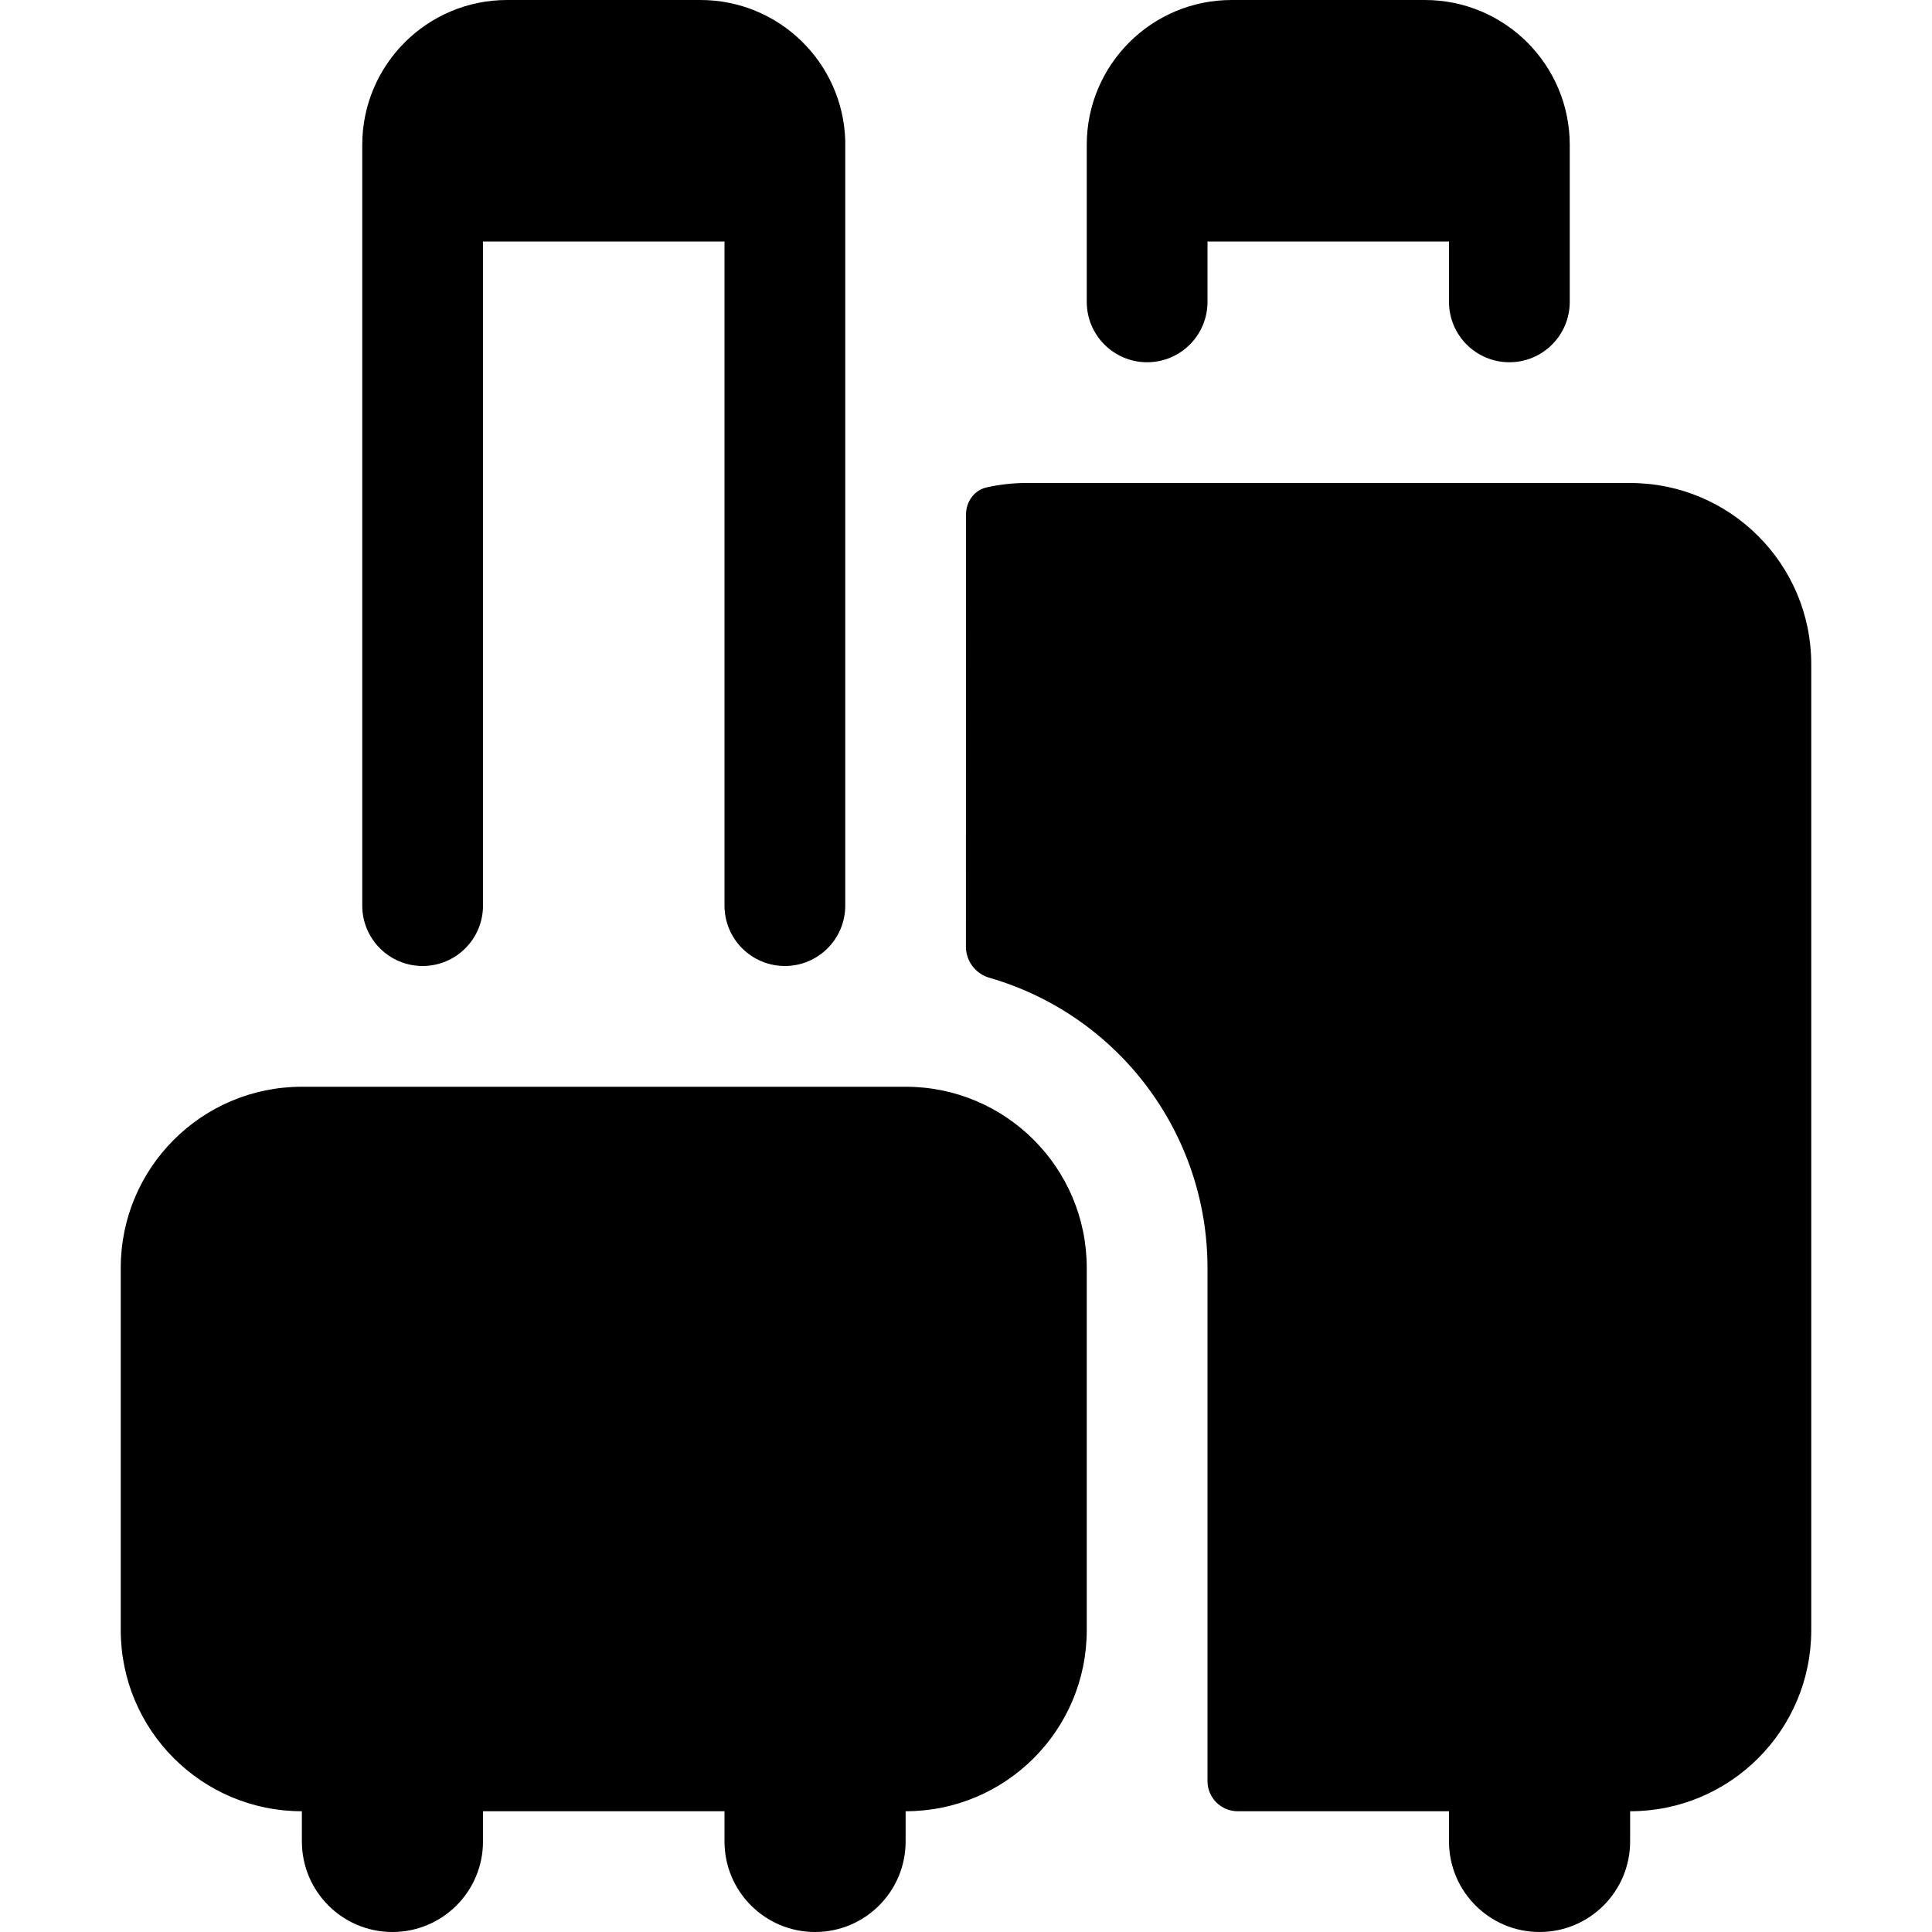
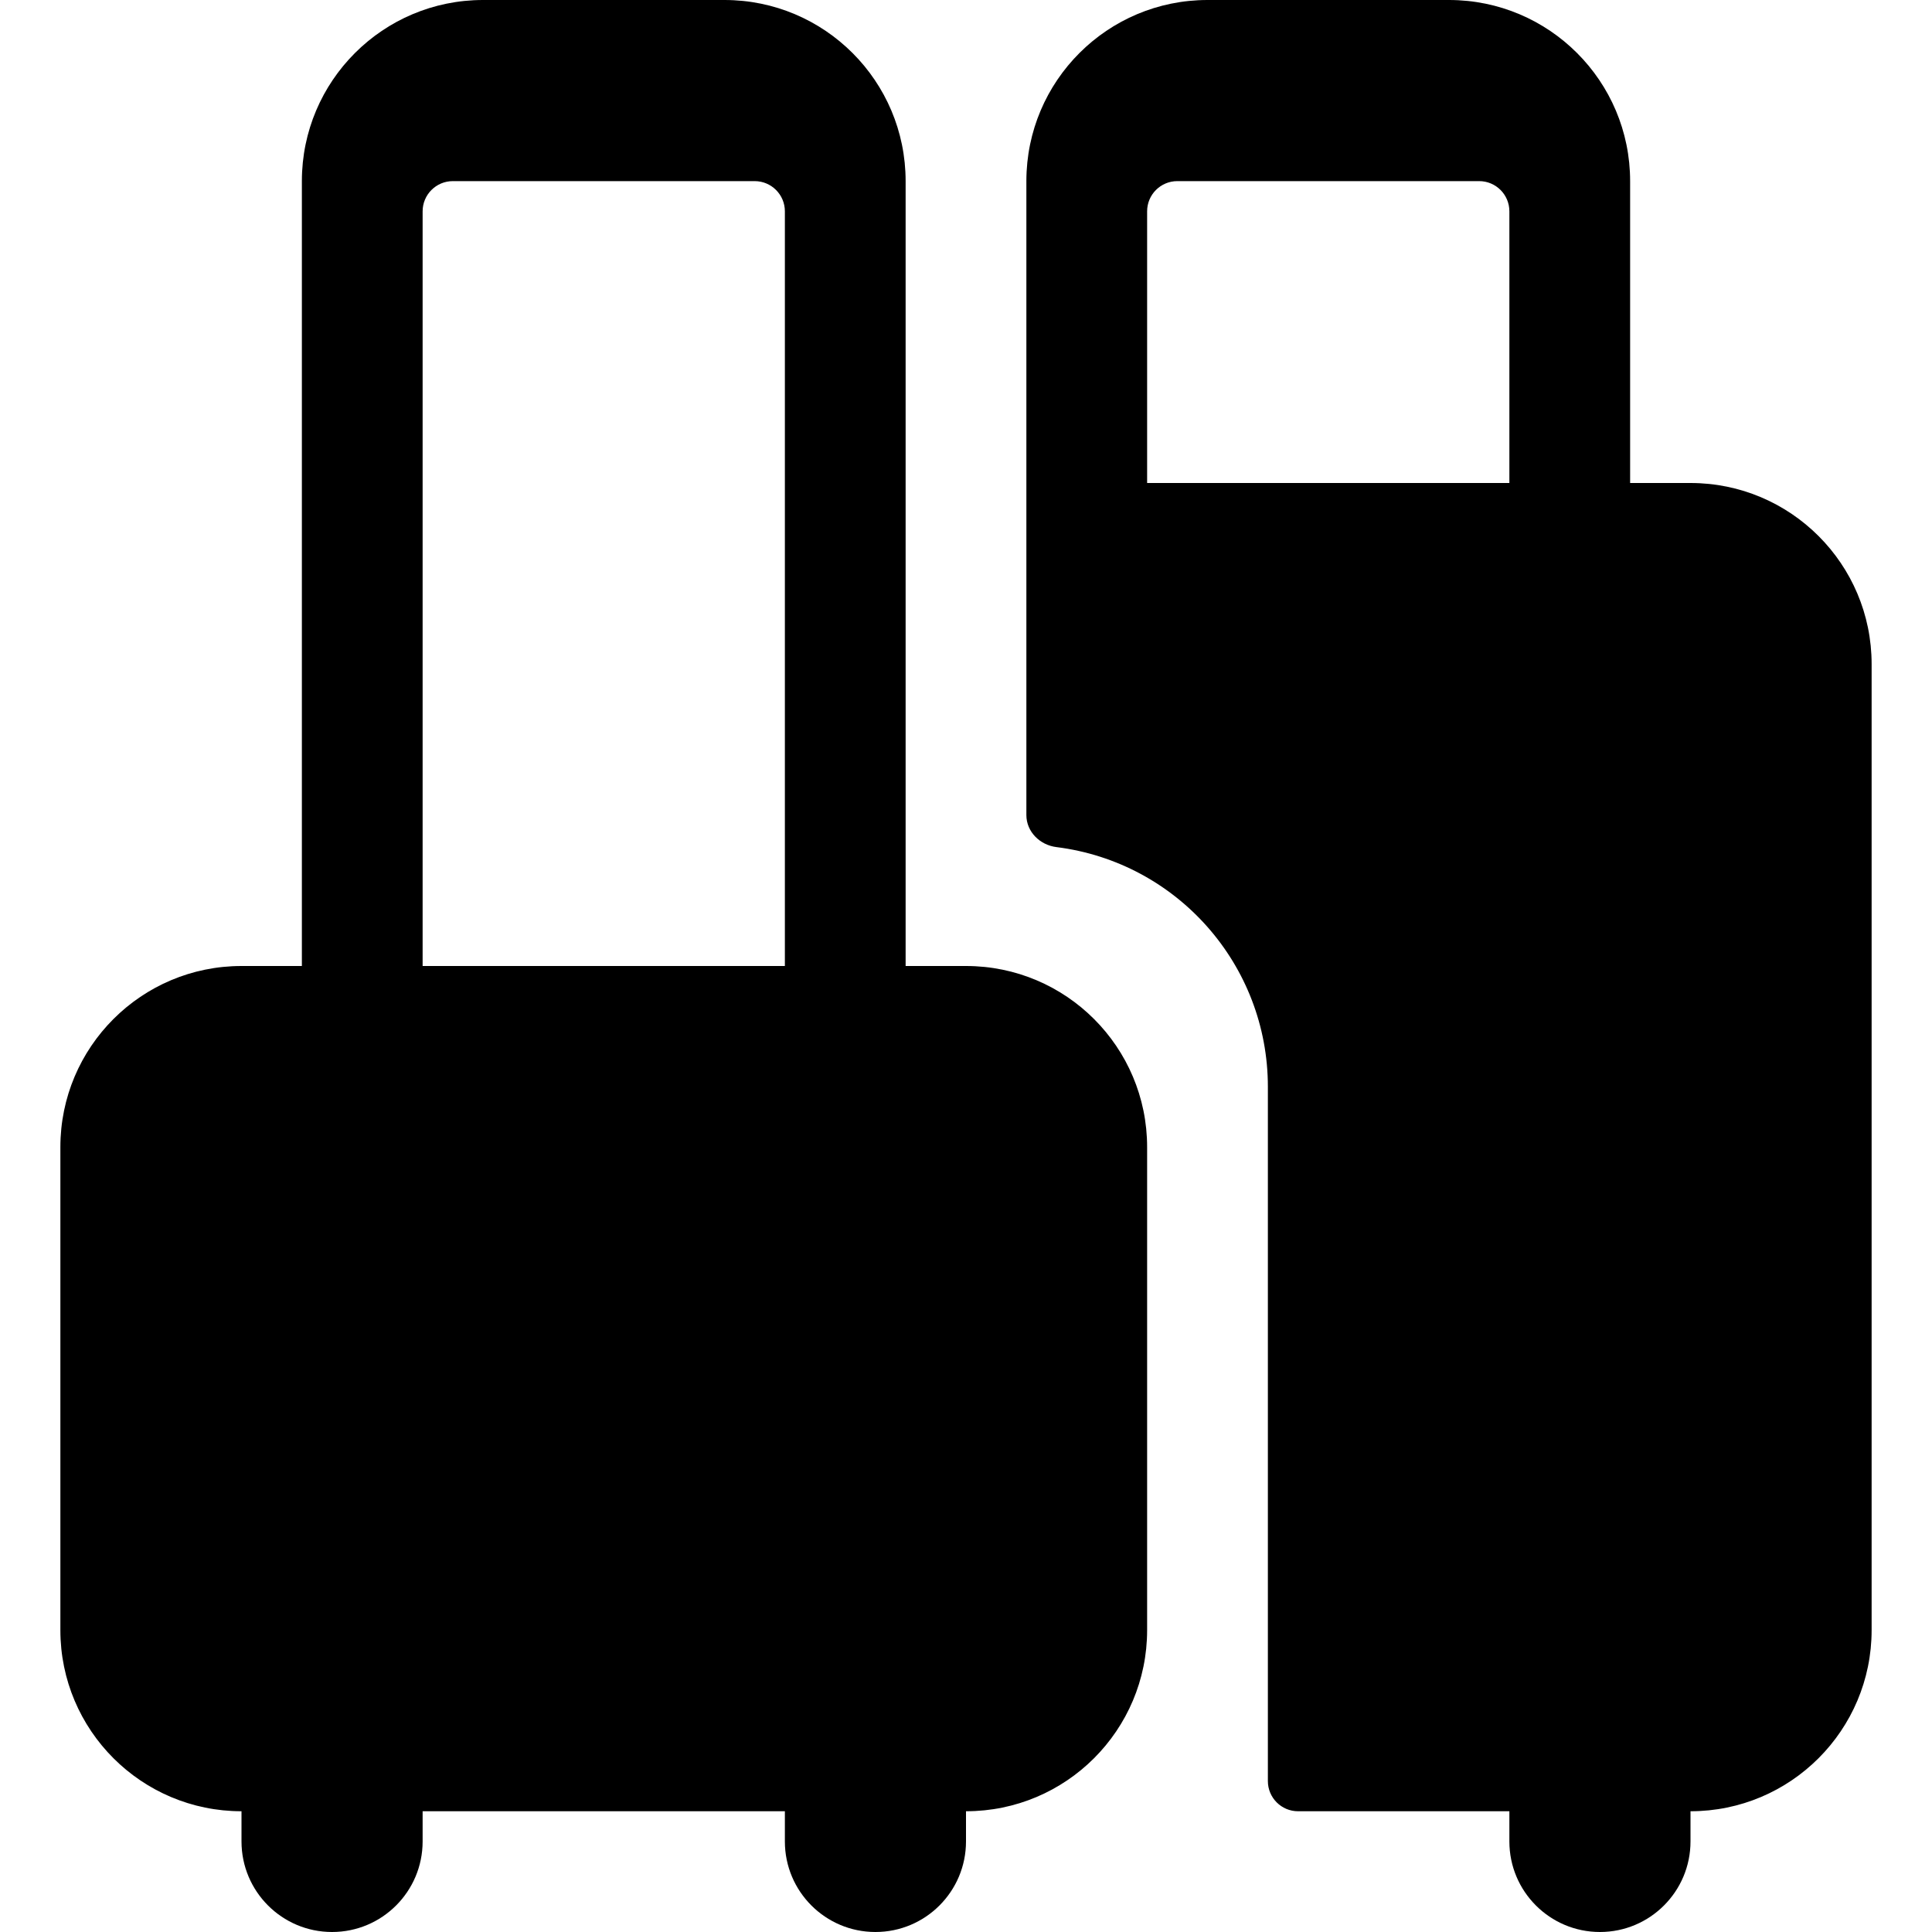
<svg xmlns="http://www.w3.org/2000/svg" viewBox="0 0 24 24">
-   <path d="M4.5 1.8A1.8 1.8 0 0 1 6.3 0h2.4a1.8 1.8 0 0 1 1.8 1.746v9.504a.75.75 0 0 1-1.5 0V3H6v8.25a.75.75 0 0 1-1.5 0V1.8zm-3 13.95a2.25 2.25 0 0 1 2.25-2.25h7.5a2.25 2.25 0 0 1 2.25 2.25v4.5a2.25 2.25 0 0 1-2.25 2.25v.375a1.125 1.125 0 0 1-2.25 0V22.5H6v.375a1.125 1.125 0 0 1-2.25 0V22.5a2.25 2.25 0 0 1-2.25-2.25v-4.5zm13.875 6.75a.375.375 0 0 1-.375-.375V15.75a3.752 3.752 0 0 0-2.703-3.602.403.403 0 0 1-.298-.38L12 6.393c0-.159.1-.303.255-.338.16-.036.325-.055.495-.055h7.5a2.25 2.25 0 0 1 2.25 2.25v12a2.25 2.25 0 0 1-2.25 2.25v.375a1.125 1.125 0 0 1-2.25 0V22.5h-2.625zM13.5 1.8A1.8 1.8 0 0 1 15.3 0h2.4a1.8 1.8 0 0 1 1.8 1.8v1.95a.75.75 0 0 1-1.5 0V3h-3v.75a.75.75 0 0 1-1.5 0V1.8z" />
+   <g clip-path="url(#a)">
+     <path d="M3.75 2.248V12H3a2.25 2.25 0 0 0-2.25 2.25v6A2.25 2.25 0 0 0 3 22.5v.375a1.125 1.125 0 0 0 2.25 0V22.5h4.5v.375a1.125 1.125 0 0 0 2.25 0V22.5a2.25 2.25 0 0 0 2.25-2.25v-6A2.25 2.25 0 0 0 12 12h-.75V2.25A2.25 2.25 0 0 0 9 0H6a2.25 2.25 0 0 0-2.25 2.248Zm5.625.002c.207 0 .375.168.375.375V12h-4.5V2.625c0-.207.168-.375.375-.375h3.75ZM15.75 13.5a3 3 0 0 0-2.626-2.977c-.205-.025-.374-.19-.374-.398V2.248A2.25 2.25 0 0 1 15 0h3a2.25 2.25 0 0 1 2.25 2.25V6H21a2.25 2.25 0 0 1 2.25 2.25v12A2.25 2.25 0 0 1 21 22.5v.375a1.125 1.125 0 0 1-2.25 0V22.5h-2.625a.375.375 0 0 1-.375-.375V13.5Zm2.625-11.25h-3.75a.375.375 0 0 0-.375.375V6h4.5V2.625a.375.375 0 0 0-.375-.375Z" />
+   </g>
</svg>
